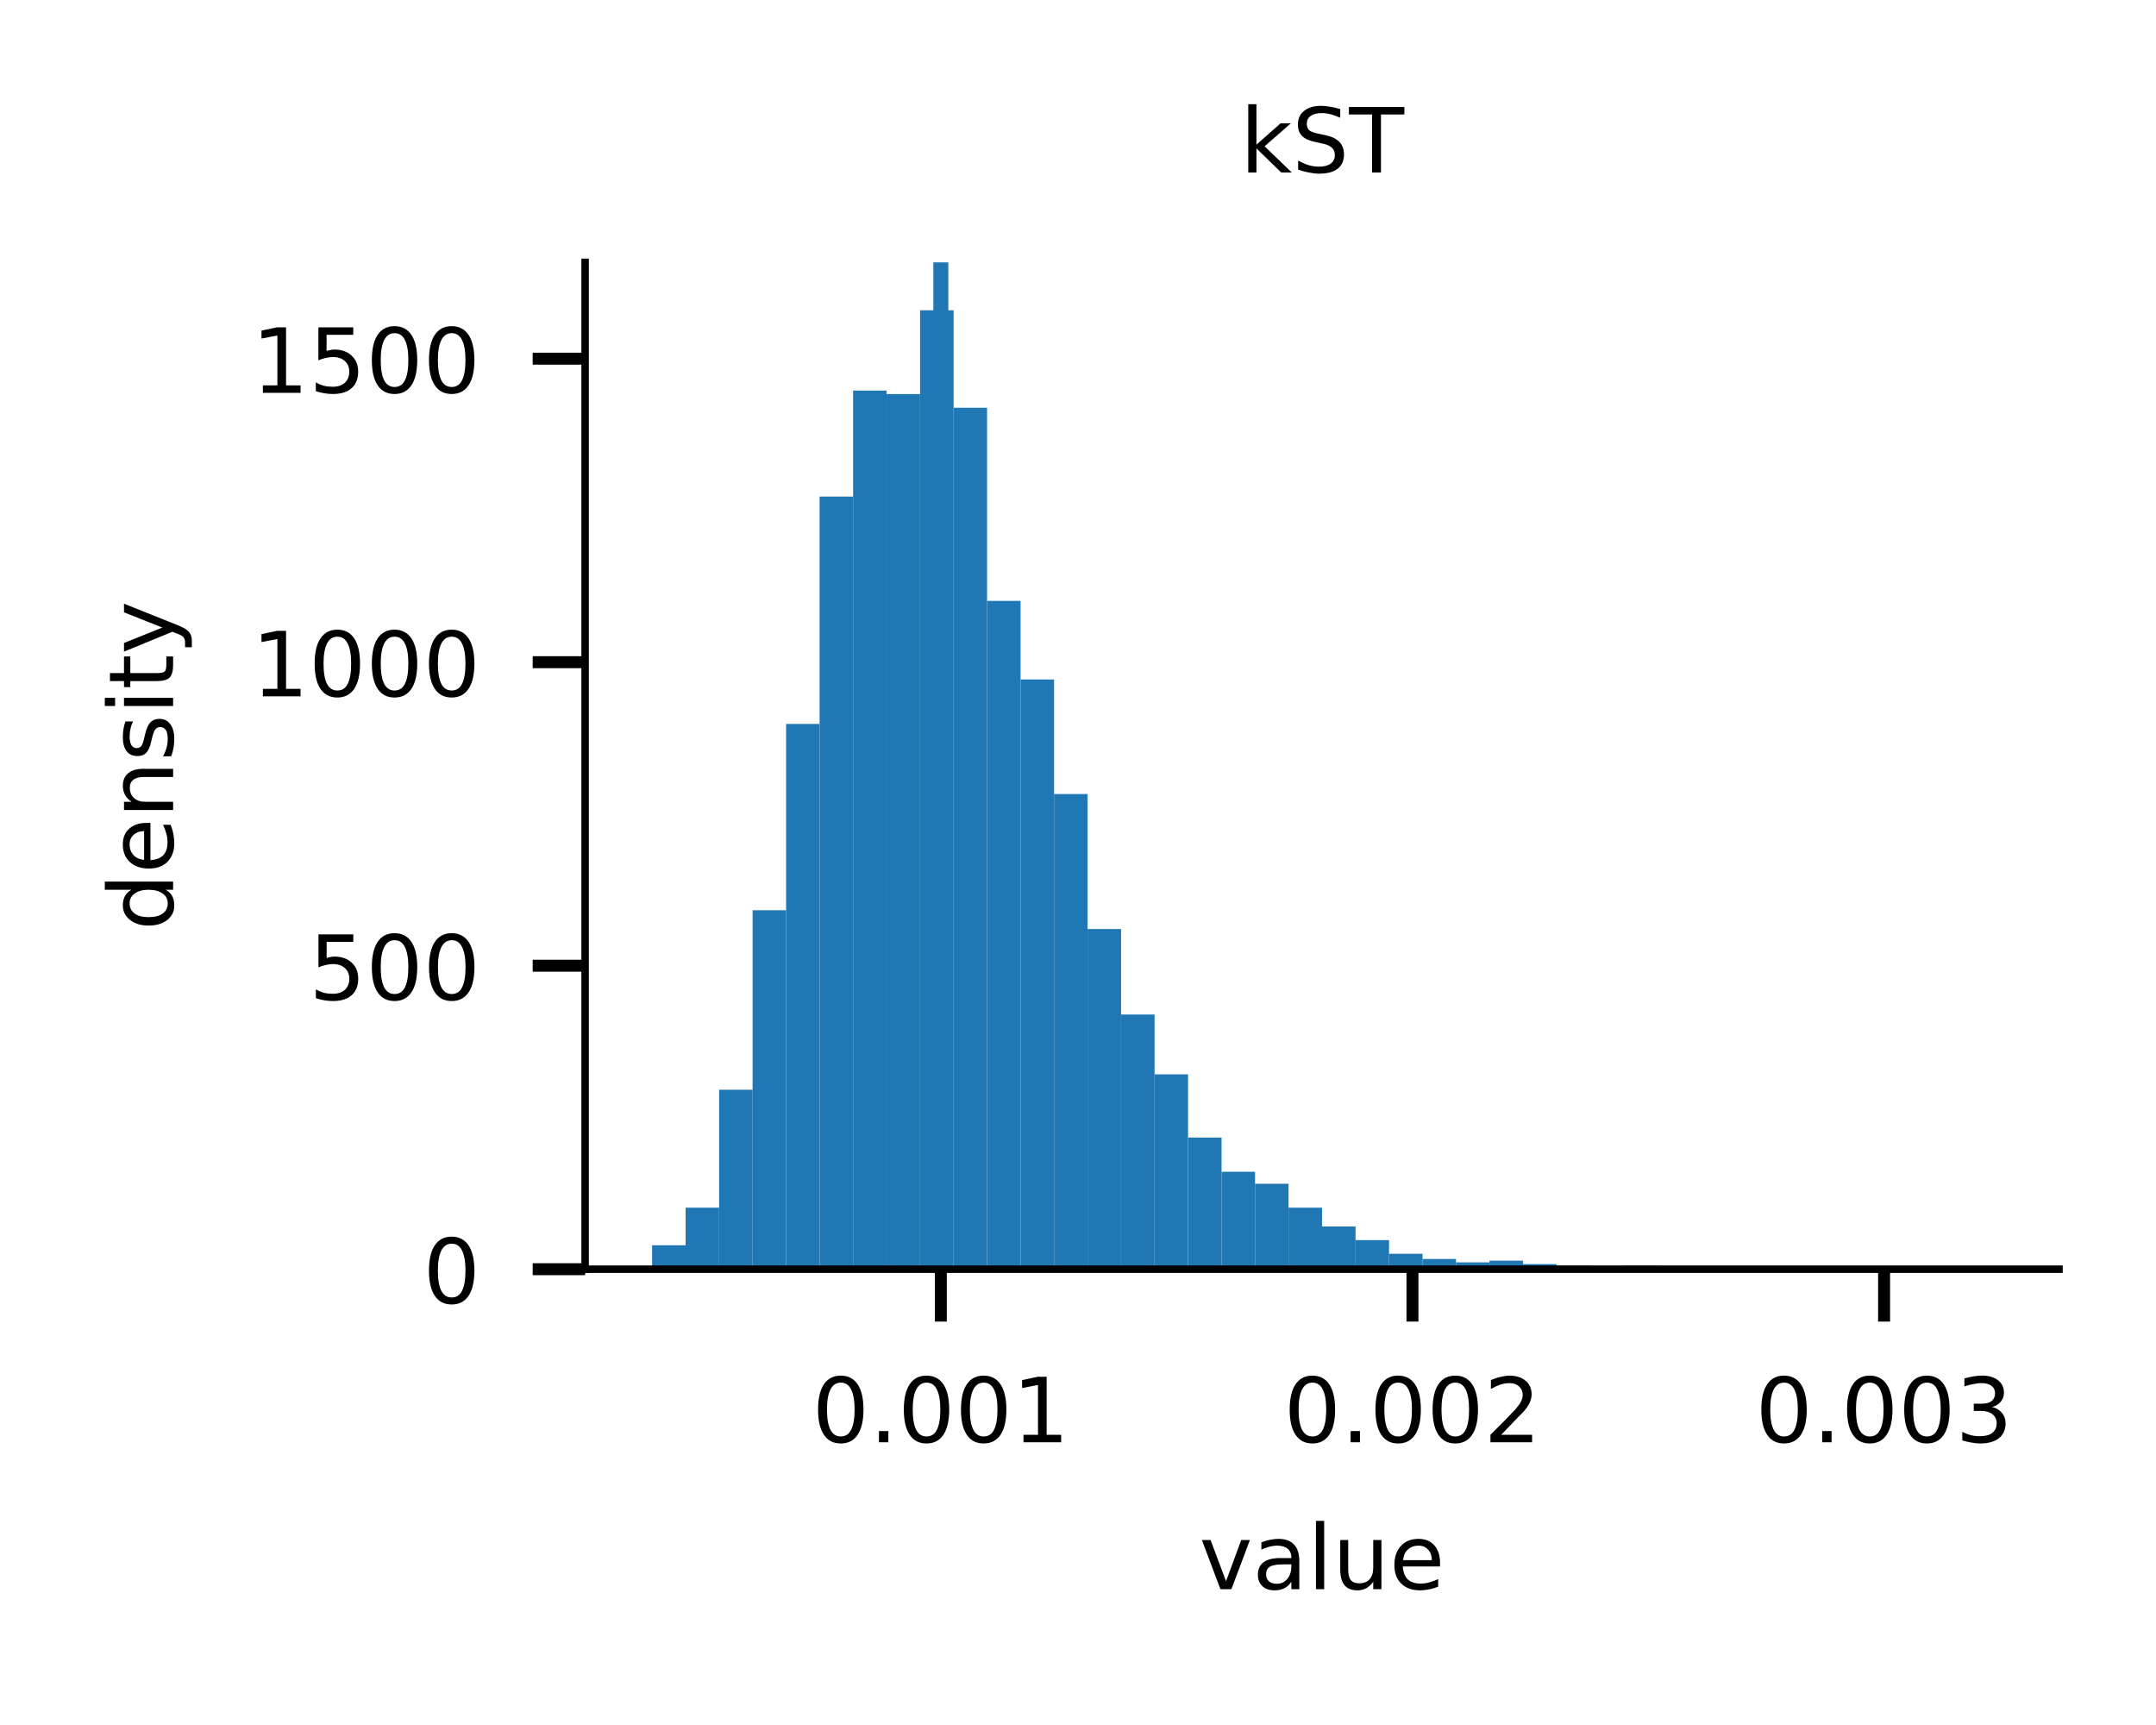
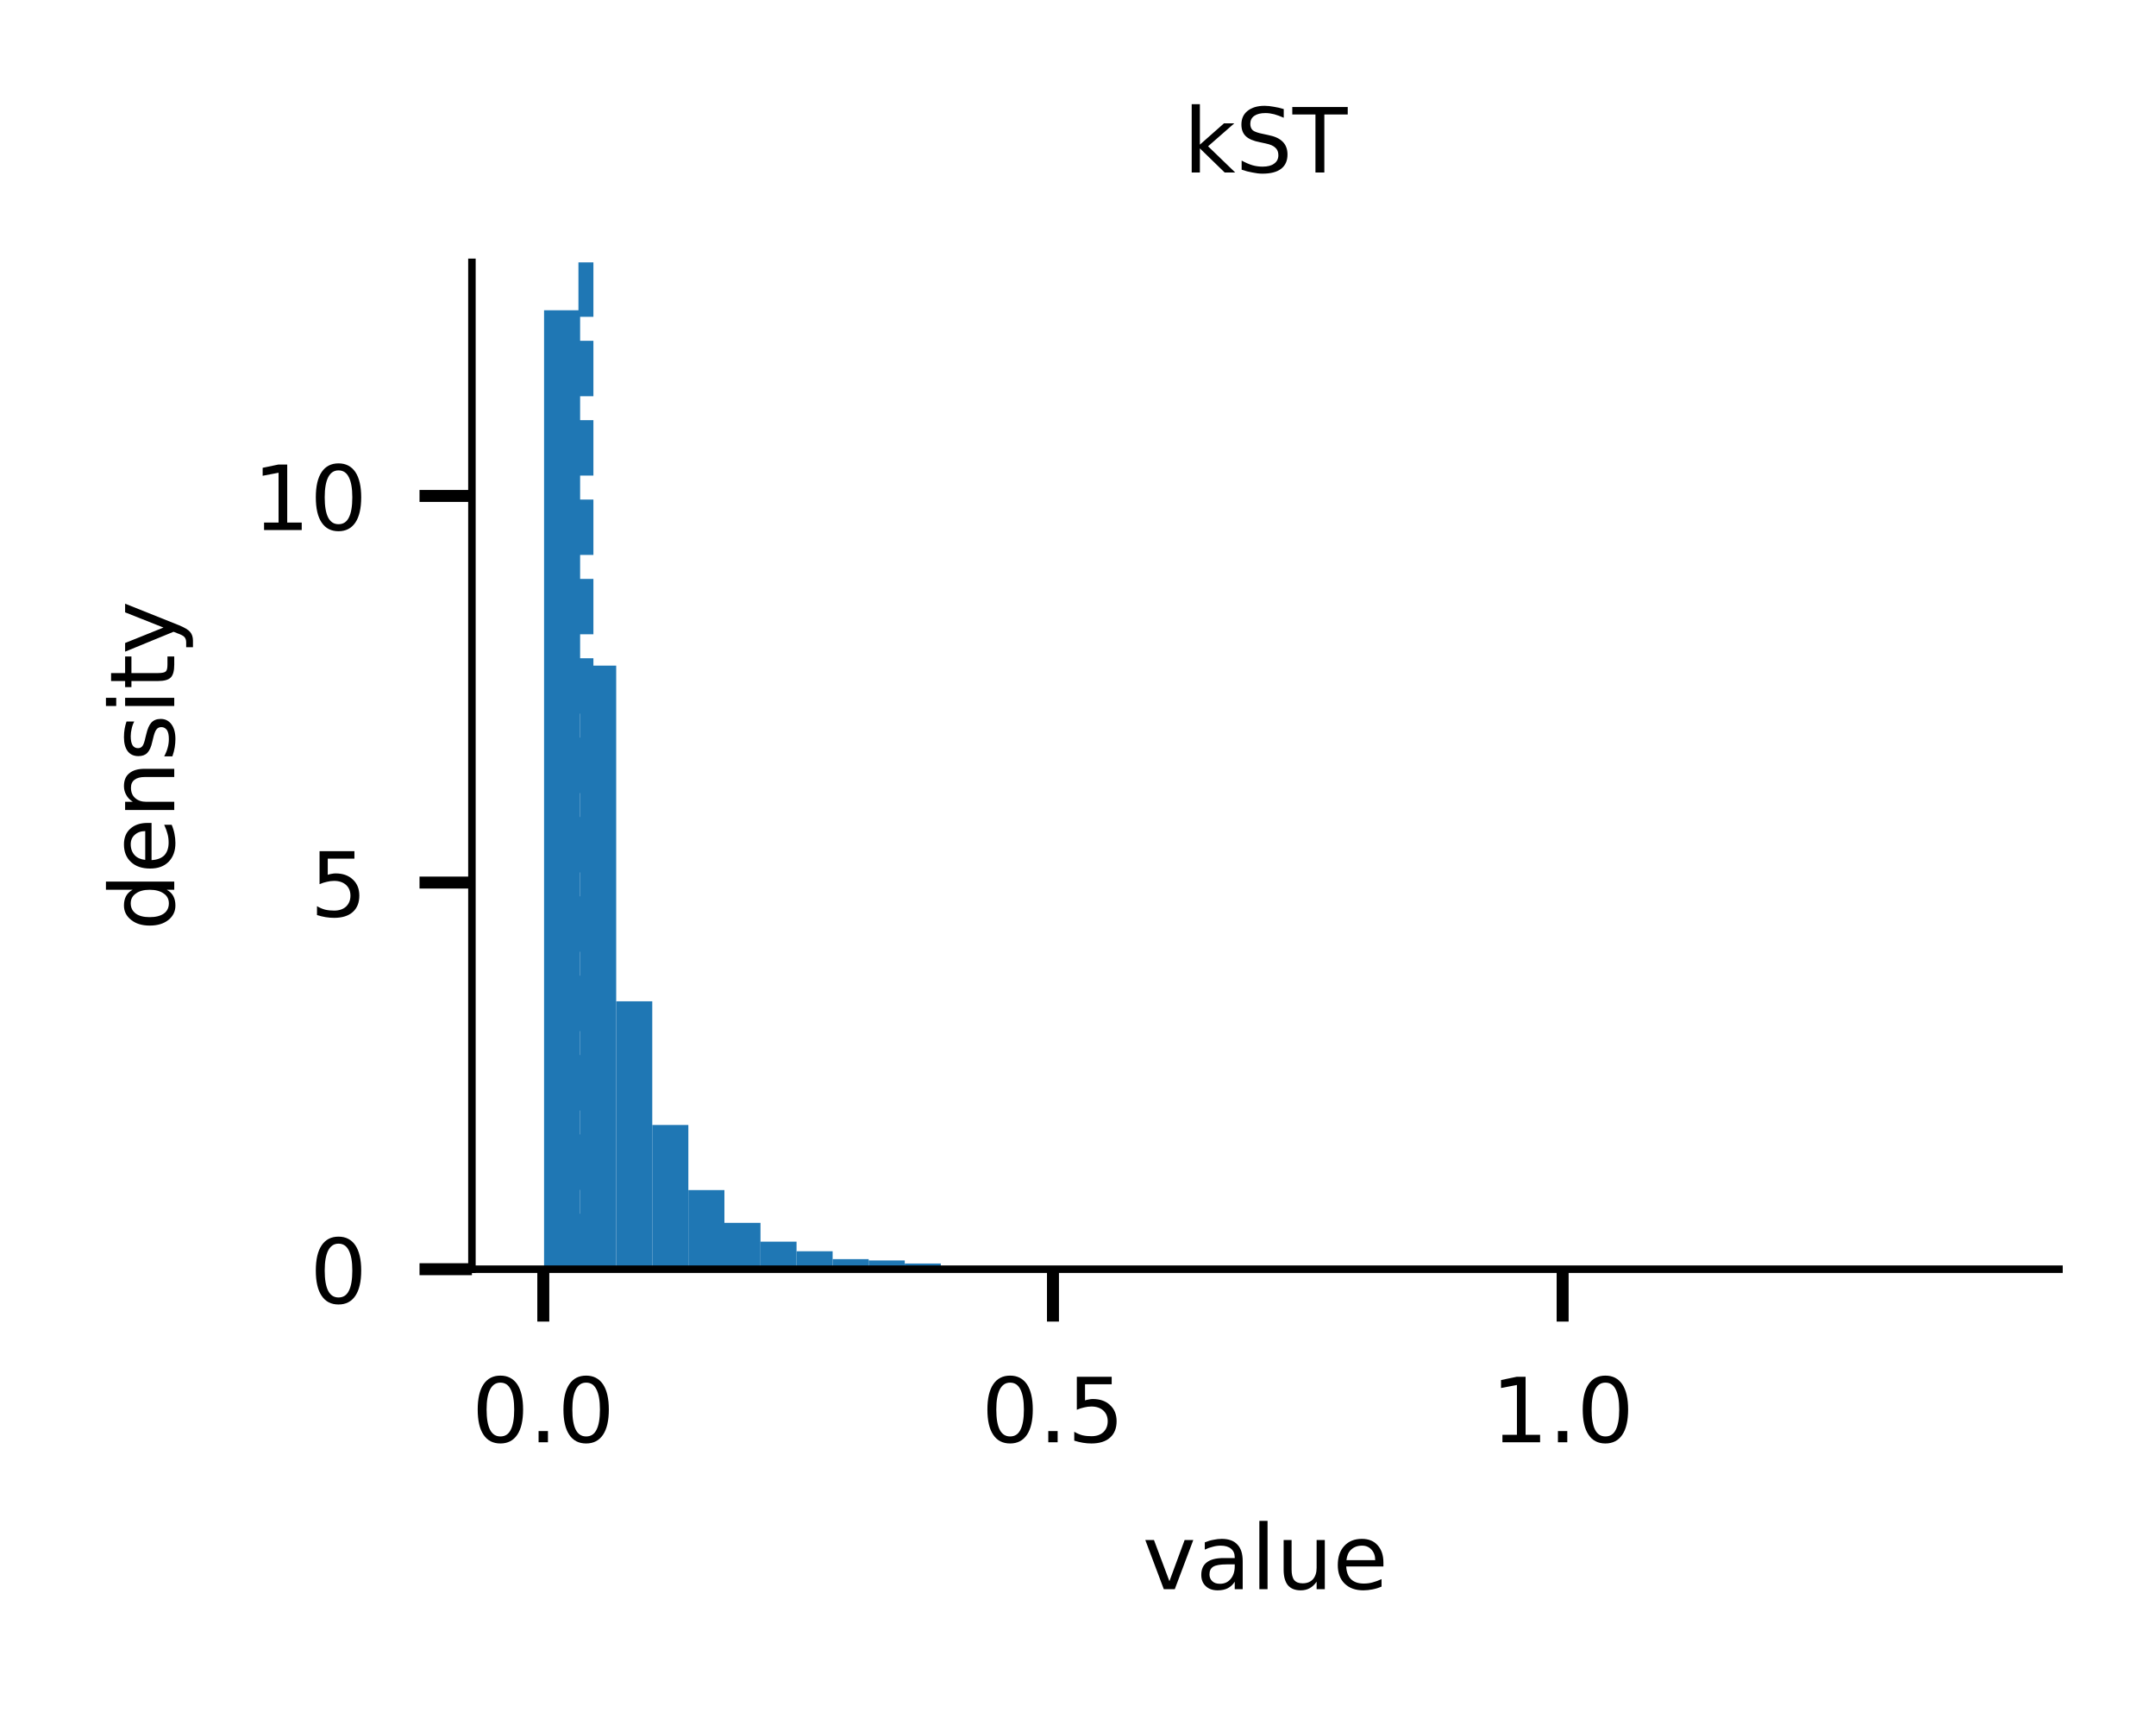
<svg xmlns="http://www.w3.org/2000/svg" xmlns:xlink="http://www.w3.org/1999/xlink" width="144pt" height="115.2pt" viewBox="0 0 144 115.2" version="1.1">
  <defs>
    <style type="text/css">*{stroke-linejoin: round; stroke-linecap: butt}</style>
  </defs>
  <g id="figure_1">
    <g id="patch_1">
      <path d="M 0 115.2  L 144 115.2  L 144 0  L 0 0  L 0 115.2  z " style="fill: none" />
    </g>
    <g id="axes_1">
      <g id="patch_2">
-         <path d="M 39.08 84.76  L 137.52 84.76  L 137.52 17.52  L 39.08 17.52  L 39.08 84.76  z " style="fill: none" />
+         <path d="M 31.52 84.76  L 137.52 84.76  L 137.52 17.52  L 31.52 17.52  L 31.52 84.76  z " style="fill: none" />
      </g>
      <g id="patch_3">
-         <path d="M 43.555 84.76  L 45.792 84.76  L 45.792 83.162  L 43.555 83.162  z " clip-path="url(#p3ed82a6b60)" style="fill: #1f77b4" />
+         <path d="M 36.338 84.76  L 38.747 84.76  L 38.747 20.722  L 36.338 20.722  z " clip-path="url(#p2a68896621)" style="fill: #1f77b4" />
      </g>
      <g id="patch_4">
-         <path d="M 45.792 84.76  L 48.029 84.76  L 48.029 80.651  L 45.792 80.651  z " clip-path="url(#p3ed82a6b60)" style="fill: #1f77b4" />
+         <path d="M 38.747 84.76  L 41.156 84.76  L 41.156 44.452  L 38.747 44.452  z " clip-path="url(#p2a68896621)" style="fill: #1f77b4" />
      </g>
      <g id="patch_5">
-         <path d="M 48.029 84.76  L 50.266 84.76  L 50.266 72.774  L 48.029 72.774  z " clip-path="url(#p3ed82a6b60)" style="fill: #1f77b4" />
+         <path d="M 41.156 84.76  L 43.565 84.76  L 43.565 66.868  L 41.156 66.868  z " clip-path="url(#p2a68896621)" style="fill: #1f77b4" />
      </g>
      <g id="patch_6">
-         <path d="M 50.266 84.76  L 52.504 84.76  L 52.504 60.789  L 50.266 60.789  z " clip-path="url(#p3ed82a6b60)" style="fill: #1f77b4" />
+         <path d="M 43.565 84.76  L 45.975 84.76  L 45.975 75.128  L 43.565 75.128  z " clip-path="url(#p2a68896621)" style="fill: #1f77b4" />
      </g>
      <g id="patch_7">
-         <path d="M 52.504 84.76  L 54.741 84.76  L 54.741 48.346  L 52.504 48.346  z " clip-path="url(#p3ed82a6b60)" style="fill: #1f77b4" />
+         <path d="M 45.975 84.76  L 48.384 84.76  L 48.384 79.477  L 45.975 79.477  z " clip-path="url(#p2a68896621)" style="fill: #1f77b4" />
      </g>
      <g id="patch_8">
-         <path d="M 54.741 84.76  L 56.978 84.76  L 56.978 33.164  L 54.741 33.164  z " clip-path="url(#p3ed82a6b60)" style="fill: #1f77b4" />
+         <path d="M 48.384 84.76  L 50.793 84.76  L 50.793 81.666  L 48.384 81.666  z " clip-path="url(#p2a68896621)" style="fill: #1f77b4" />
      </g>
      <g id="patch_9">
-         <path d="M 56.978 84.76  L 59.215 84.76  L 59.215 26.087  L 56.978 26.087  z " clip-path="url(#p3ed82a6b60)" style="fill: #1f77b4" />
+         <path d="M 50.793 84.76  L 53.202 84.76  L 53.202 82.921  L 50.793 82.921  z " clip-path="url(#p2a68896621)" style="fill: #1f77b4" />
      </g>
      <g id="patch_10">
-         <path d="M 59.215 84.76  L 61.453 84.76  L 61.453 26.315  L 59.215 26.315  z " clip-path="url(#p3ed82a6b60)" style="fill: #1f77b4" />
+         <path d="M 53.202 84.76  L 55.611 84.76  L 55.611 83.563  L 53.202 83.563  z " clip-path="url(#p2a68896621)" style="fill: #1f77b4" />
      </g>
      <g id="patch_11">
-         <path d="M 61.453 84.76  L 63.69 84.76  L 63.69 20.722  L 61.453 20.722  z " clip-path="url(#p3ed82a6b60)" style="fill: #1f77b4" />
+         <path d="M 55.611 84.76  L 58.02 84.76  L 58.02 84.089  L 55.611 84.089  z " clip-path="url(#p2a68896621)" style="fill: #1f77b4" />
      </g>
      <g id="patch_12">
-         <path d="M 63.69 84.76  L 65.927 84.76  L 65.927 27.228  L 63.69 27.228  z " clip-path="url(#p3ed82a6b60)" style="fill: #1f77b4" />
+         <path d="M 58.02 84.76  L 60.429 84.76  L 60.429 84.176  L 58.02 84.176  z " clip-path="url(#p2a68896621)" style="fill: #1f77b4" />
      </g>
      <g id="patch_13">
-         <path d="M 65.927 84.76  L 68.165 84.76  L 68.165 40.127  L 65.927 40.127  z " clip-path="url(#p3ed82a6b60)" style="fill: #1f77b4" />
+         <path d="M 60.429 84.76  L 62.838 84.76  L 62.838 84.381  L 60.429 84.381  z " clip-path="url(#p2a68896621)" style="fill: #1f77b4" />
      </g>
      <g id="patch_14">
-         <path d="M 68.165 84.76  L 70.402 84.76  L 70.402 45.378  L 68.165 45.378  z " clip-path="url(#p3ed82a6b60)" style="fill: #1f77b4" />
+         <path d="M 62.838 84.76  L 65.247 84.76  L 65.247 84.672  L 62.838 84.672  z " clip-path="url(#p2a68896621)" style="fill: #1f77b4" />
      </g>
      <g id="patch_15">
-         <path d="M 70.402 84.76  L 72.639 84.76  L 72.639 53.026  L 70.402 53.026  z " clip-path="url(#p3ed82a6b60)" style="fill: #1f77b4" />
+         <path d="M 65.247 84.76  L 67.656 84.76  L 67.656 84.614  L 65.247 84.614  z " clip-path="url(#p2a68896621)" style="fill: #1f77b4" />
      </g>
      <g id="patch_16">
-         <path d="M 72.639 84.76  L 74.876 84.76  L 74.876 62.044  L 72.639 62.044  z " clip-path="url(#p3ed82a6b60)" style="fill: #1f77b4" />
+         <path d="M 67.656 84.76  L 70.065 84.76  L 70.065 84.643  L 67.656 84.643  z " clip-path="url(#p2a68896621)" style="fill: #1f77b4" />
      </g>
      <g id="patch_17">
-         <path d="M 74.876 84.76  L 77.114 84.76  L 77.114 67.752  L 74.876 67.752  z " clip-path="url(#p3ed82a6b60)" style="fill: #1f77b4" />
+         <path d="M 70.065 84.76  L 72.475 84.76  L 72.475 84.585  L 70.065 84.585  z " clip-path="url(#p2a68896621)" style="fill: #1f77b4" />
      </g>
      <g id="patch_18">
-         <path d="M 77.114 84.76  L 79.351 84.76  L 79.351 71.747  L 77.114 71.747  z " clip-path="url(#p3ed82a6b60)" style="fill: #1f77b4" />
+         <path d="M 72.475 84.76  L 74.884 84.76  L 74.884 84.643  L 72.475 84.643  z " clip-path="url(#p2a68896621)" style="fill: #1f77b4" />
      </g>
      <g id="patch_19">
-         <path d="M 79.351 84.76  L 81.588 84.76  L 81.588 75.97  L 79.351 75.97  z " clip-path="url(#p3ed82a6b60)" style="fill: #1f77b4" />
+         <path d="M 74.884 84.76  L 77.293 84.76  L 77.293 84.702  L 74.884 84.702  z " clip-path="url(#p2a68896621)" style="fill: #1f77b4" />
      </g>
      <g id="patch_20">
-         <path d="M 81.588 84.76  L 83.825 84.76  L 83.825 78.253  L 81.588 78.253  z " clip-path="url(#p3ed82a6b60)" style="fill: #1f77b4" />
+         <path d="M 77.293 84.76  L 79.702 84.76  L 79.702 84.672  L 77.293 84.672  z " clip-path="url(#p2a68896621)" style="fill: #1f77b4" />
      </g>
      <g id="patch_21">
-         <path d="M 83.825 84.76  L 86.063 84.76  L 86.063 79.053  L 83.825 79.053  z " clip-path="url(#p3ed82a6b60)" style="fill: #1f77b4" />
+         <path d="M 79.702 84.76  L 82.111 84.76  L 82.111 84.731  L 79.702 84.731  z " clip-path="url(#p2a68896621)" style="fill: #1f77b4" />
      </g>
      <g id="patch_22">
-         <path d="M 86.063 84.76  L 88.3 84.76  L 88.3 80.651  L 86.063 80.651  z " clip-path="url(#p3ed82a6b60)" style="fill: #1f77b4" />
+         <path d="M 82.111 84.76  L 84.52 84.76  L 84.52 84.731  L 82.111 84.731  z " clip-path="url(#p2a68896621)" style="fill: #1f77b4" />
      </g>
      <g id="patch_23">
-         <path d="M 88.3 84.76  L 90.537 84.76  L 90.537 81.906  L 88.3 81.906  z " clip-path="url(#p3ed82a6b60)" style="fill: #1f77b4" />
+         <path d="M 84.52 84.76  L 86.929 84.76  L 86.929 84.76  L 84.52 84.76  z " clip-path="url(#p2a68896621)" style="fill: #1f77b4" />
      </g>
      <g id="patch_24">
-         <path d="M 90.537 84.76  L 92.775 84.76  L 92.775 82.819  L 90.537 82.819  z " clip-path="url(#p3ed82a6b60)" style="fill: #1f77b4" />
+         <path d="M 86.929 84.76  L 89.338 84.76  L 89.338 84.76  L 86.929 84.76  z " clip-path="url(#p2a68896621)" style="fill: #1f77b4" />
      </g>
      <g id="patch_25">
-         <path d="M 92.775 84.76  L 95.012 84.76  L 95.012 83.733  L 92.775 83.733  z " clip-path="url(#p3ed82a6b60)" style="fill: #1f77b4" />
+         <path d="M 89.338 84.76  L 91.747 84.76  L 91.747 84.76  L 89.338 84.76  z " clip-path="url(#p2a68896621)" style="fill: #1f77b4" />
      </g>
      <g id="patch_26">
-         <path d="M 95.012 84.76  L 97.249 84.76  L 97.249 84.075  L 95.012 84.075  z " clip-path="url(#p3ed82a6b60)" style="fill: #1f77b4" />
+         <path d="M 91.747 84.76  L 94.156 84.76  L 94.156 84.76  L 91.747 84.76  z " clip-path="url(#p2a68896621)" style="fill: #1f77b4" />
      </g>
      <g id="patch_27">
-         <path d="M 97.249 84.76  L 99.486 84.76  L 99.486 84.303  L 97.249 84.303  z " clip-path="url(#p3ed82a6b60)" style="fill: #1f77b4" />
+         <path d="M 94.156 84.76  L 96.565 84.76  L 96.565 84.702  L 94.156 84.702  z " clip-path="url(#p2a68896621)" style="fill: #1f77b4" />
      </g>
      <g id="patch_28">
-         <path d="M 99.486 84.76  L 101.724 84.76  L 101.724 84.189  L 99.486 84.189  z " clip-path="url(#p3ed82a6b60)" style="fill: #1f77b4" />
+         <path d="M 96.565 84.76  L 98.975 84.76  L 98.975 84.731  L 96.565 84.731  z " clip-path="url(#p2a68896621)" style="fill: #1f77b4" />
      </g>
      <g id="patch_29">
-         <path d="M 101.724 84.76  L 103.961 84.76  L 103.961 84.418  L 101.724 84.418  z " clip-path="url(#p3ed82a6b60)" style="fill: #1f77b4" />
+         <path d="M 98.975 84.76  L 101.384 84.76  L 101.384 84.76  L 98.975 84.76  z " clip-path="url(#p2a68896621)" style="fill: #1f77b4" />
      </g>
      <g id="patch_30">
-         <path d="M 103.961 84.76  L 106.198 84.76  L 106.198 84.532  L 103.961 84.532  z " clip-path="url(#p3ed82a6b60)" style="fill: #1f77b4" />
+         <path d="M 101.384 84.76  L 103.793 84.76  L 103.793 84.76  L 101.384 84.76  z " clip-path="url(#p2a68896621)" style="fill: #1f77b4" />
      </g>
      <g id="patch_31">
-         <path d="M 106.198 84.76  L 108.435 84.76  L 108.435 84.76  L 106.198 84.76  z " clip-path="url(#p3ed82a6b60)" style="fill: #1f77b4" />
+         <path d="M 103.793 84.76  L 106.202 84.76  L 106.202 84.76  L 103.793 84.76  z " clip-path="url(#p2a68896621)" style="fill: #1f77b4" />
      </g>
      <g id="patch_32">
-         <path d="M 108.435 84.76  L 110.673 84.76  L 110.673 84.532  L 108.435 84.532  z " clip-path="url(#p3ed82a6b60)" style="fill: #1f77b4" />
+         <path d="M 106.202 84.76  L 108.611 84.76  L 108.611 84.731  L 106.202 84.731  z " clip-path="url(#p2a68896621)" style="fill: #1f77b4" />
      </g>
      <g id="patch_33">
-         <path d="M 110.673 84.76  L 112.91 84.76  L 112.91 84.646  L 110.673 84.646  z " clip-path="url(#p3ed82a6b60)" style="fill: #1f77b4" />
+         <path d="M 108.611 84.76  L 111.02 84.76  L 111.02 84.76  L 108.611 84.76  z " clip-path="url(#p2a68896621)" style="fill: #1f77b4" />
      </g>
      <g id="patch_34">
-         <path d="M 112.91 84.76  L 115.147 84.76  L 115.147 84.646  L 112.91 84.646  z " clip-path="url(#p3ed82a6b60)" style="fill: #1f77b4" />
+         <path d="M 111.02 84.76  L 113.429 84.76  L 113.429 84.76  L 111.02 84.76  z " clip-path="url(#p2a68896621)" style="fill: #1f77b4" />
      </g>
      <g id="patch_35">
-         <path d="M 115.147 84.76  L 117.385 84.76  L 117.385 84.76  L 115.147 84.76  z " clip-path="url(#p3ed82a6b60)" style="fill: #1f77b4" />
+         <path d="M 113.429 84.76  L 115.838 84.76  L 115.838 84.76  L 113.429 84.76  z " clip-path="url(#p2a68896621)" style="fill: #1f77b4" />
      </g>
      <g id="patch_36">
-         <path d="M 117.385 84.76  L 119.622 84.76  L 119.622 84.76  L 117.385 84.76  z " clip-path="url(#p3ed82a6b60)" style="fill: #1f77b4" />
+         <path d="M 115.838 84.76  L 118.247 84.76  L 118.247 84.731  L 115.838 84.731  z " clip-path="url(#p2a68896621)" style="fill: #1f77b4" />
      </g>
      <g id="patch_37">
-         <path d="M 119.622 84.76  L 121.859 84.76  L 121.859 84.646  L 119.622 84.646  z " clip-path="url(#p3ed82a6b60)" style="fill: #1f77b4" />
+         <path d="M 118.247 84.76  L 120.656 84.76  L 120.656 84.76  L 118.247 84.76  z " clip-path="url(#p2a68896621)" style="fill: #1f77b4" />
      </g>
      <g id="patch_38">
-         <path d="M 121.859 84.76  L 124.096 84.76  L 124.096 84.76  L 121.859 84.76  z " clip-path="url(#p3ed82a6b60)" style="fill: #1f77b4" />
+         <path d="M 120.656 84.76  L 123.065 84.76  L 123.065 84.76  L 120.656 84.76  z " clip-path="url(#p2a68896621)" style="fill: #1f77b4" />
      </g>
      <g id="patch_39">
-         <path d="M 124.096 84.76  L 126.334 84.76  L 126.334 84.76  L 124.096 84.76  z " clip-path="url(#p3ed82a6b60)" style="fill: #1f77b4" />
+         <path d="M 123.065 84.76  L 125.475 84.76  L 125.475 84.76  L 123.065 84.76  z " clip-path="url(#p2a68896621)" style="fill: #1f77b4" />
      </g>
      <g id="patch_40">
-         <path d="M 126.334 84.76  L 128.571 84.76  L 128.571 84.76  L 126.334 84.76  z " clip-path="url(#p3ed82a6b60)" style="fill: #1f77b4" />
+         <path d="M 125.475 84.76  L 127.884 84.76  L 127.884 84.76  L 125.475 84.76  z " clip-path="url(#p2a68896621)" style="fill: #1f77b4" />
      </g>
      <g id="patch_41">
-         <path d="M 128.571 84.76  L 130.808 84.76  L 130.808 84.76  L 128.571 84.76  z " clip-path="url(#p3ed82a6b60)" style="fill: #1f77b4" />
+         <path d="M 127.884 84.76  L 130.293 84.76  L 130.293 84.76  L 127.884 84.76  z " clip-path="url(#p2a68896621)" style="fill: #1f77b4" />
      </g>
      <g id="patch_42">
-         <path d="M 130.808 84.76  L 133.045 84.76  L 133.045 84.646  L 130.808 84.646  z " clip-path="url(#p3ed82a6b60)" style="fill: #1f77b4" />
+         <path d="M 130.293 84.76  L 132.702 84.76  L 132.702 84.731  L 130.293 84.731  z " clip-path="url(#p2a68896621)" style="fill: #1f77b4" />
      </g>
      <g id="matplotlib.axis_1">
        <g id="xtick_1">
          <g id="line2d_1">
            <defs>
-               <path id="mdfdf3ca0b0" d="M 0 0  L 0 3.5  " style="stroke: #000000; stroke-width: 0.8" />
+               <path id="md4c4108bdb" d="M 0 0  L 0 3.5  " style="stroke: #000000; stroke-width: 0.8" />
            </defs>
            <g>
-               <use xlink:href="#mdfdf3ca0b0" x="62.838" y="84.76" style="stroke: #000000; stroke-width: 0.8" />
+               <use xlink:href="#md4c4108bdb" x="36.287" y="84.76" style="stroke: #000000; stroke-width: 0.8" />
            </g>
          </g>
          <g id="text_1">
-             <text style="font-size: 6px; font-family: 'DejaVu Sans', 'Arial', 'Helvetica', 'Lucida Grande', 'Verdana', 'Geneva', 'Lucid', 'Avant Garde', sans-serif; text-anchor: middle" x="62.838" y="96.319" transform="rotate(-0 62.83827 96.31906)">0.001</text>
+             <text style="font-size: 6px; font-family: 'DejaVu Sans', 'Arial', 'Helvetica', 'Lucida Grande', 'Verdana', 'Geneva', 'Lucid', 'Avant Garde', sans-serif; text-anchor: middle" x="36.287" y="96.319" transform="rotate(-0 36.28703 96.31906)">0.0</text>
          </g>
        </g>
        <g id="xtick_2">
          <g id="line2d_2">
            <g>
-               <use xlink:href="#mdfdf3ca0b0" x="94.339" y="84.76" style="stroke: #000000; stroke-width: 0.8" />
+               <use xlink:href="#md4c4108bdb" x="70.328" y="84.76" style="stroke: #000000; stroke-width: 0.8" />
            </g>
          </g>
          <g id="text_2">
-             <text style="font-size: 6px; font-family: 'DejaVu Sans', 'Arial', 'Helvetica', 'Lucida Grande', 'Verdana', 'Geneva', 'Lucid', 'Avant Garde', sans-serif; text-anchor: middle" x="94.339" y="96.319" transform="rotate(-0 94.33859 96.31906)">0.002</text>
+             <text style="font-size: 6px; font-family: 'DejaVu Sans', 'Arial', 'Helvetica', 'Lucida Grande', 'Verdana', 'Geneva', 'Lucid', 'Avant Garde', sans-serif; text-anchor: middle" x="70.328" y="96.319" transform="rotate(-0 70.32809 96.31906)">0.5</text>
          </g>
        </g>
        <g id="xtick_3">
          <g id="line2d_3">
            <g>
-               <use xlink:href="#mdfdf3ca0b0" x="125.839" y="84.76" style="stroke: #000000; stroke-width: 0.8" />
+               <use xlink:href="#md4c4108bdb" x="104.369" y="84.76" style="stroke: #000000; stroke-width: 0.8" />
            </g>
          </g>
          <g id="text_3">
-             <text style="font-size: 6px; font-family: 'DejaVu Sans', 'Arial', 'Helvetica', 'Lucida Grande', 'Verdana', 'Geneva', 'Lucid', 'Avant Garde', sans-serif; text-anchor: middle" x="125.839" y="96.319" transform="rotate(-0 125.8389 96.31906)">0.003</text>
+             <text style="font-size: 6px; font-family: 'DejaVu Sans', 'Arial', 'Helvetica', 'Lucida Grande', 'Verdana', 'Geneva', 'Lucid', 'Avant Garde', sans-serif; text-anchor: middle" x="104.369" y="96.319" transform="rotate(-0 104.3692 96.31906)">1.0</text>
          </g>
        </g>
        <g id="text_4">
-           <text style="font-size: 6px; font-family: 'DejaVu Sans', 'Arial', 'Helvetica', 'Lucida Grande', 'Verdana', 'Geneva', 'Lucid', 'Avant Garde', sans-serif; text-anchor: middle" x="88.3" y="106.126" transform="rotate(-0 88.3 106.1259)">value</text>
+           <text style="font-size: 6px; font-family: 'DejaVu Sans', 'Arial', 'Helvetica', 'Lucida Grande', 'Verdana', 'Geneva', 'Lucid', 'Avant Garde', sans-serif; text-anchor: middle" x="84.52" y="106.126" transform="rotate(-0 84.52 106.1259)">value</text>
        </g>
      </g>
      <g id="matplotlib.axis_2">
        <g id="ytick_1">
          <g id="line2d_4">
            <defs>
-               <path id="me31c249e1f" d="M 0 0  L -3.5 0  " style="stroke: #000000; stroke-width: 0.8" />
+               <path id="m568d03009e" d="M 0 0  L -3.5 0  " style="stroke: #000000; stroke-width: 0.8" />
            </defs>
            <g>
-               <use xlink:href="#me31c249e1f" x="39.08" y="84.76" style="stroke: #000000; stroke-width: 0.8" />
+               <use xlink:href="#m568d03009e" x="31.52" y="84.76" style="stroke: #000000; stroke-width: 0.8" />
            </g>
          </g>
          <g id="text_5">
-             <text style="font-size: 6px; font-family: 'DejaVu Sans', 'Arial', 'Helvetica', 'Lucida Grande', 'Verdana', 'Geneva', 'Lucid', 'Avant Garde', sans-serif; text-anchor: end" x="32.08" y="87.04" transform="rotate(-0 32.08 87.03953)">0</text>
+             <text style="font-size: 6px; font-family: 'DejaVu Sans', 'Arial', 'Helvetica', 'Lucida Grande', 'Verdana', 'Geneva', 'Lucid', 'Avant Garde', sans-serif; text-anchor: end" x="24.52" y="87.04" transform="rotate(-0 24.52 87.03953)">0</text>
          </g>
        </g>
        <g id="ytick_2">
          <g id="line2d_5">
            <g>
-               <use xlink:href="#me31c249e1f" x="39.08" y="64.492" style="stroke: #000000; stroke-width: 0.8" />
+               <use xlink:href="#m568d03009e" x="31.52" y="58.94" style="stroke: #000000; stroke-width: 0.8" />
            </g>
          </g>
          <g id="text_6">
-             <text style="font-size: 6px; font-family: 'DejaVu Sans', 'Arial', 'Helvetica', 'Lucida Grande', 'Verdana', 'Geneva', 'Lucid', 'Avant Garde', sans-serif; text-anchor: end" x="32.08" y="66.771" transform="rotate(-0 32.08 66.77113)">500</text>
+             <text style="font-size: 6px; font-family: 'DejaVu Sans', 'Arial', 'Helvetica', 'Lucida Grande', 'Verdana', 'Geneva', 'Lucid', 'Avant Garde', sans-serif; text-anchor: end" x="24.52" y="61.219" transform="rotate(-0 24.52 61.21919)">5</text>
          </g>
        </g>
        <g id="ytick_3">
          <g id="line2d_6">
            <g>
-               <use xlink:href="#me31c249e1f" x="39.08" y="44.223" style="stroke: #000000; stroke-width: 0.8" />
+               <use xlink:href="#m568d03009e" x="31.52" y="33.119" style="stroke: #000000; stroke-width: 0.8" />
            </g>
          </g>
          <g id="text_7">
-             <text style="font-size: 6px; font-family: 'DejaVu Sans', 'Arial', 'Helvetica', 'Lucida Grande', 'Verdana', 'Geneva', 'Lucid', 'Avant Garde', sans-serif; text-anchor: end" x="32.08" y="46.503" transform="rotate(-0 32.08 46.50273)">1000</text>
-           </g>
-         </g>
-         <g id="ytick_4">
-           <g id="line2d_7">
-             <g>
-               <use xlink:href="#me31c249e1f" x="39.08" y="23.955" style="stroke: #000000; stroke-width: 0.8" />
-             </g>
-           </g>
-           <g id="text_8">
-             <text style="font-size: 6px; font-family: 'DejaVu Sans', 'Arial', 'Helvetica', 'Lucida Grande', 'Verdana', 'Geneva', 'Lucid', 'Avant Garde', sans-serif; text-anchor: end" x="32.08" y="26.234" transform="rotate(-0 32.08 26.23433)">1500</text>
-           </g>
-         </g>
-         <g id="text_9">
-           <text style="font-size: 6px; font-family: 'DejaVu Sans', 'Arial', 'Helvetica', 'Lucida Grande', 'Verdana', 'Geneva', 'Lucid', 'Avant Garde', sans-serif; text-anchor: middle" x="11.562" y="51.14" transform="rotate(-90 11.56219 51.14)">density</text>
-         </g>
-       </g>
-       <g id="line2d_8">
-         <path d="M 62.838 84.76  L 62.838 17.52  " clip-path="url(#p3ed82a6b60)" style="fill: none; stroke-dasharray: 3.7,1.6; stroke-dashoffset: 0; stroke: #1f77b4" />
+             <text style="font-size: 6px; font-family: 'DejaVu Sans', 'Arial', 'Helvetica', 'Lucida Grande', 'Verdana', 'Geneva', 'Lucid', 'Avant Garde', sans-serif; text-anchor: end" x="24.52" y="35.399" transform="rotate(-0 24.52 35.39886)">10</text>
+           </g>
+         </g>
+         <g id="text_8">
+           <text style="font-size: 6px; font-family: 'DejaVu Sans', 'Arial', 'Helvetica', 'Lucida Grande', 'Verdana', 'Geneva', 'Lucid', 'Avant Garde', sans-serif; text-anchor: middle" x="11.637" y="51.14" transform="rotate(-90 11.63719 51.14)">density</text>
+         </g>
+       </g>
+       <g id="line2d_7">
+         <path d="M 39.134 84.76  L 39.134 17.52  " clip-path="url(#p2a68896621)" style="fill: none; stroke-dasharray: 3.7,1.6; stroke-dashoffset: 0; stroke: #1f77b4" />
      </g>
      <g id="patch_43">
-         <path d="M 39.08 84.76  L 39.08 17.52  " style="fill: none; stroke: #000000; stroke-width: 0.5; stroke-linejoin: miter; stroke-linecap: square" />
+         <path d="M 31.52 84.76  L 31.52 17.52  " style="fill: none; stroke: #000000; stroke-width: 0.5; stroke-linejoin: miter; stroke-linecap: square" />
      </g>
      <g id="patch_44">
-         <path d="M 39.08 84.76  L 137.52 84.76  " style="fill: none; stroke: #000000; stroke-width: 0.5; stroke-linejoin: miter; stroke-linecap: square" />
-       </g>
-       <g id="text_10">
-         <text style="font-size: 6px; font-family: 'DejaVu Sans', 'Arial', 'Helvetica', 'Lucida Grande', 'Verdana', 'Geneva', 'Lucid', 'Avant Garde', sans-serif; text-anchor: middle" x="88.3" y="11.52" transform="rotate(-0 88.3 11.52)">kST</text>
+         <path d="M 31.52 84.76  L 137.52 84.76  " style="fill: none; stroke: #000000; stroke-width: 0.5; stroke-linejoin: miter; stroke-linecap: square" />
+       </g>
+       <g id="text_9">
+         <text style="font-size: 6px; font-family: 'DejaVu Sans', 'Arial', 'Helvetica', 'Lucida Grande', 'Verdana', 'Geneva', 'Lucid', 'Avant Garde', sans-serif; text-anchor: middle" x="84.52" y="11.52" transform="rotate(-0 84.52 11.52)">kST</text>
      </g>
    </g>
  </g>
  <defs>
-     <clipPath id="p3ed82a6b60">
-       <rect x="39.08" y="17.52" width="98.44" height="67.24" />
+     <clipPath id="p2a68896621">
+       <rect x="31.52" y="17.52" width="106" height="67.24" />
    </clipPath>
  </defs>
</svg>
